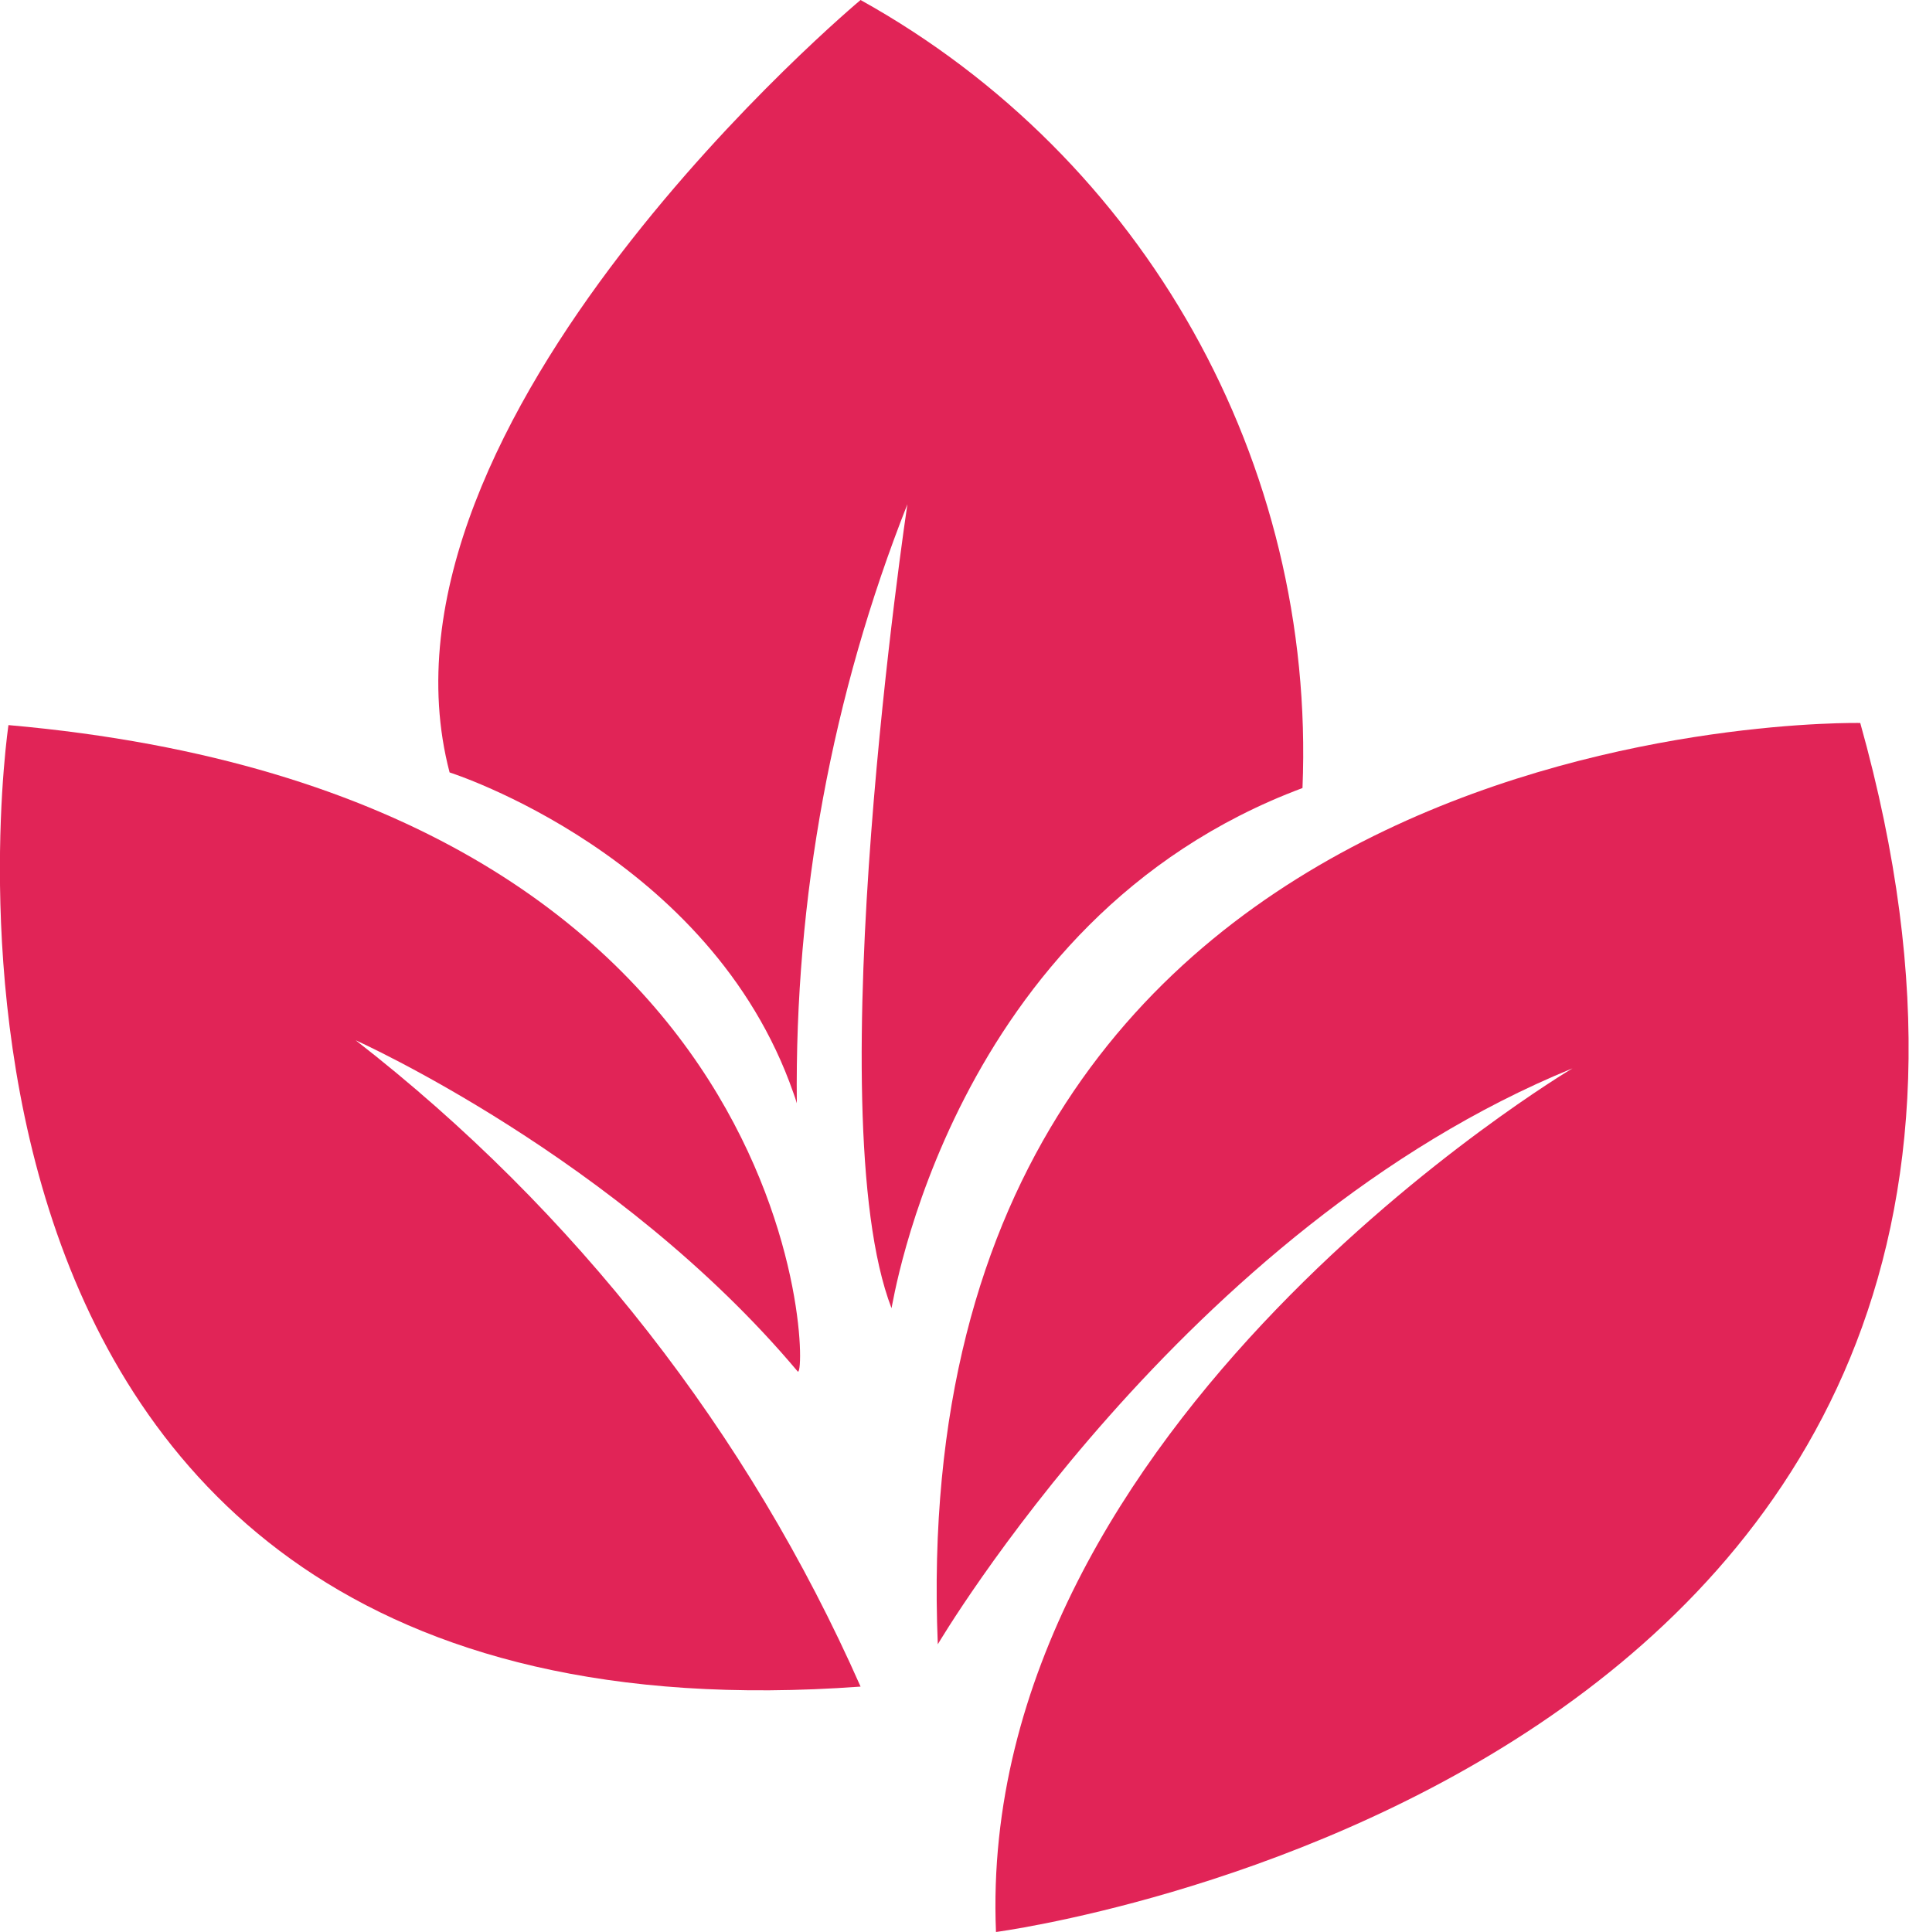
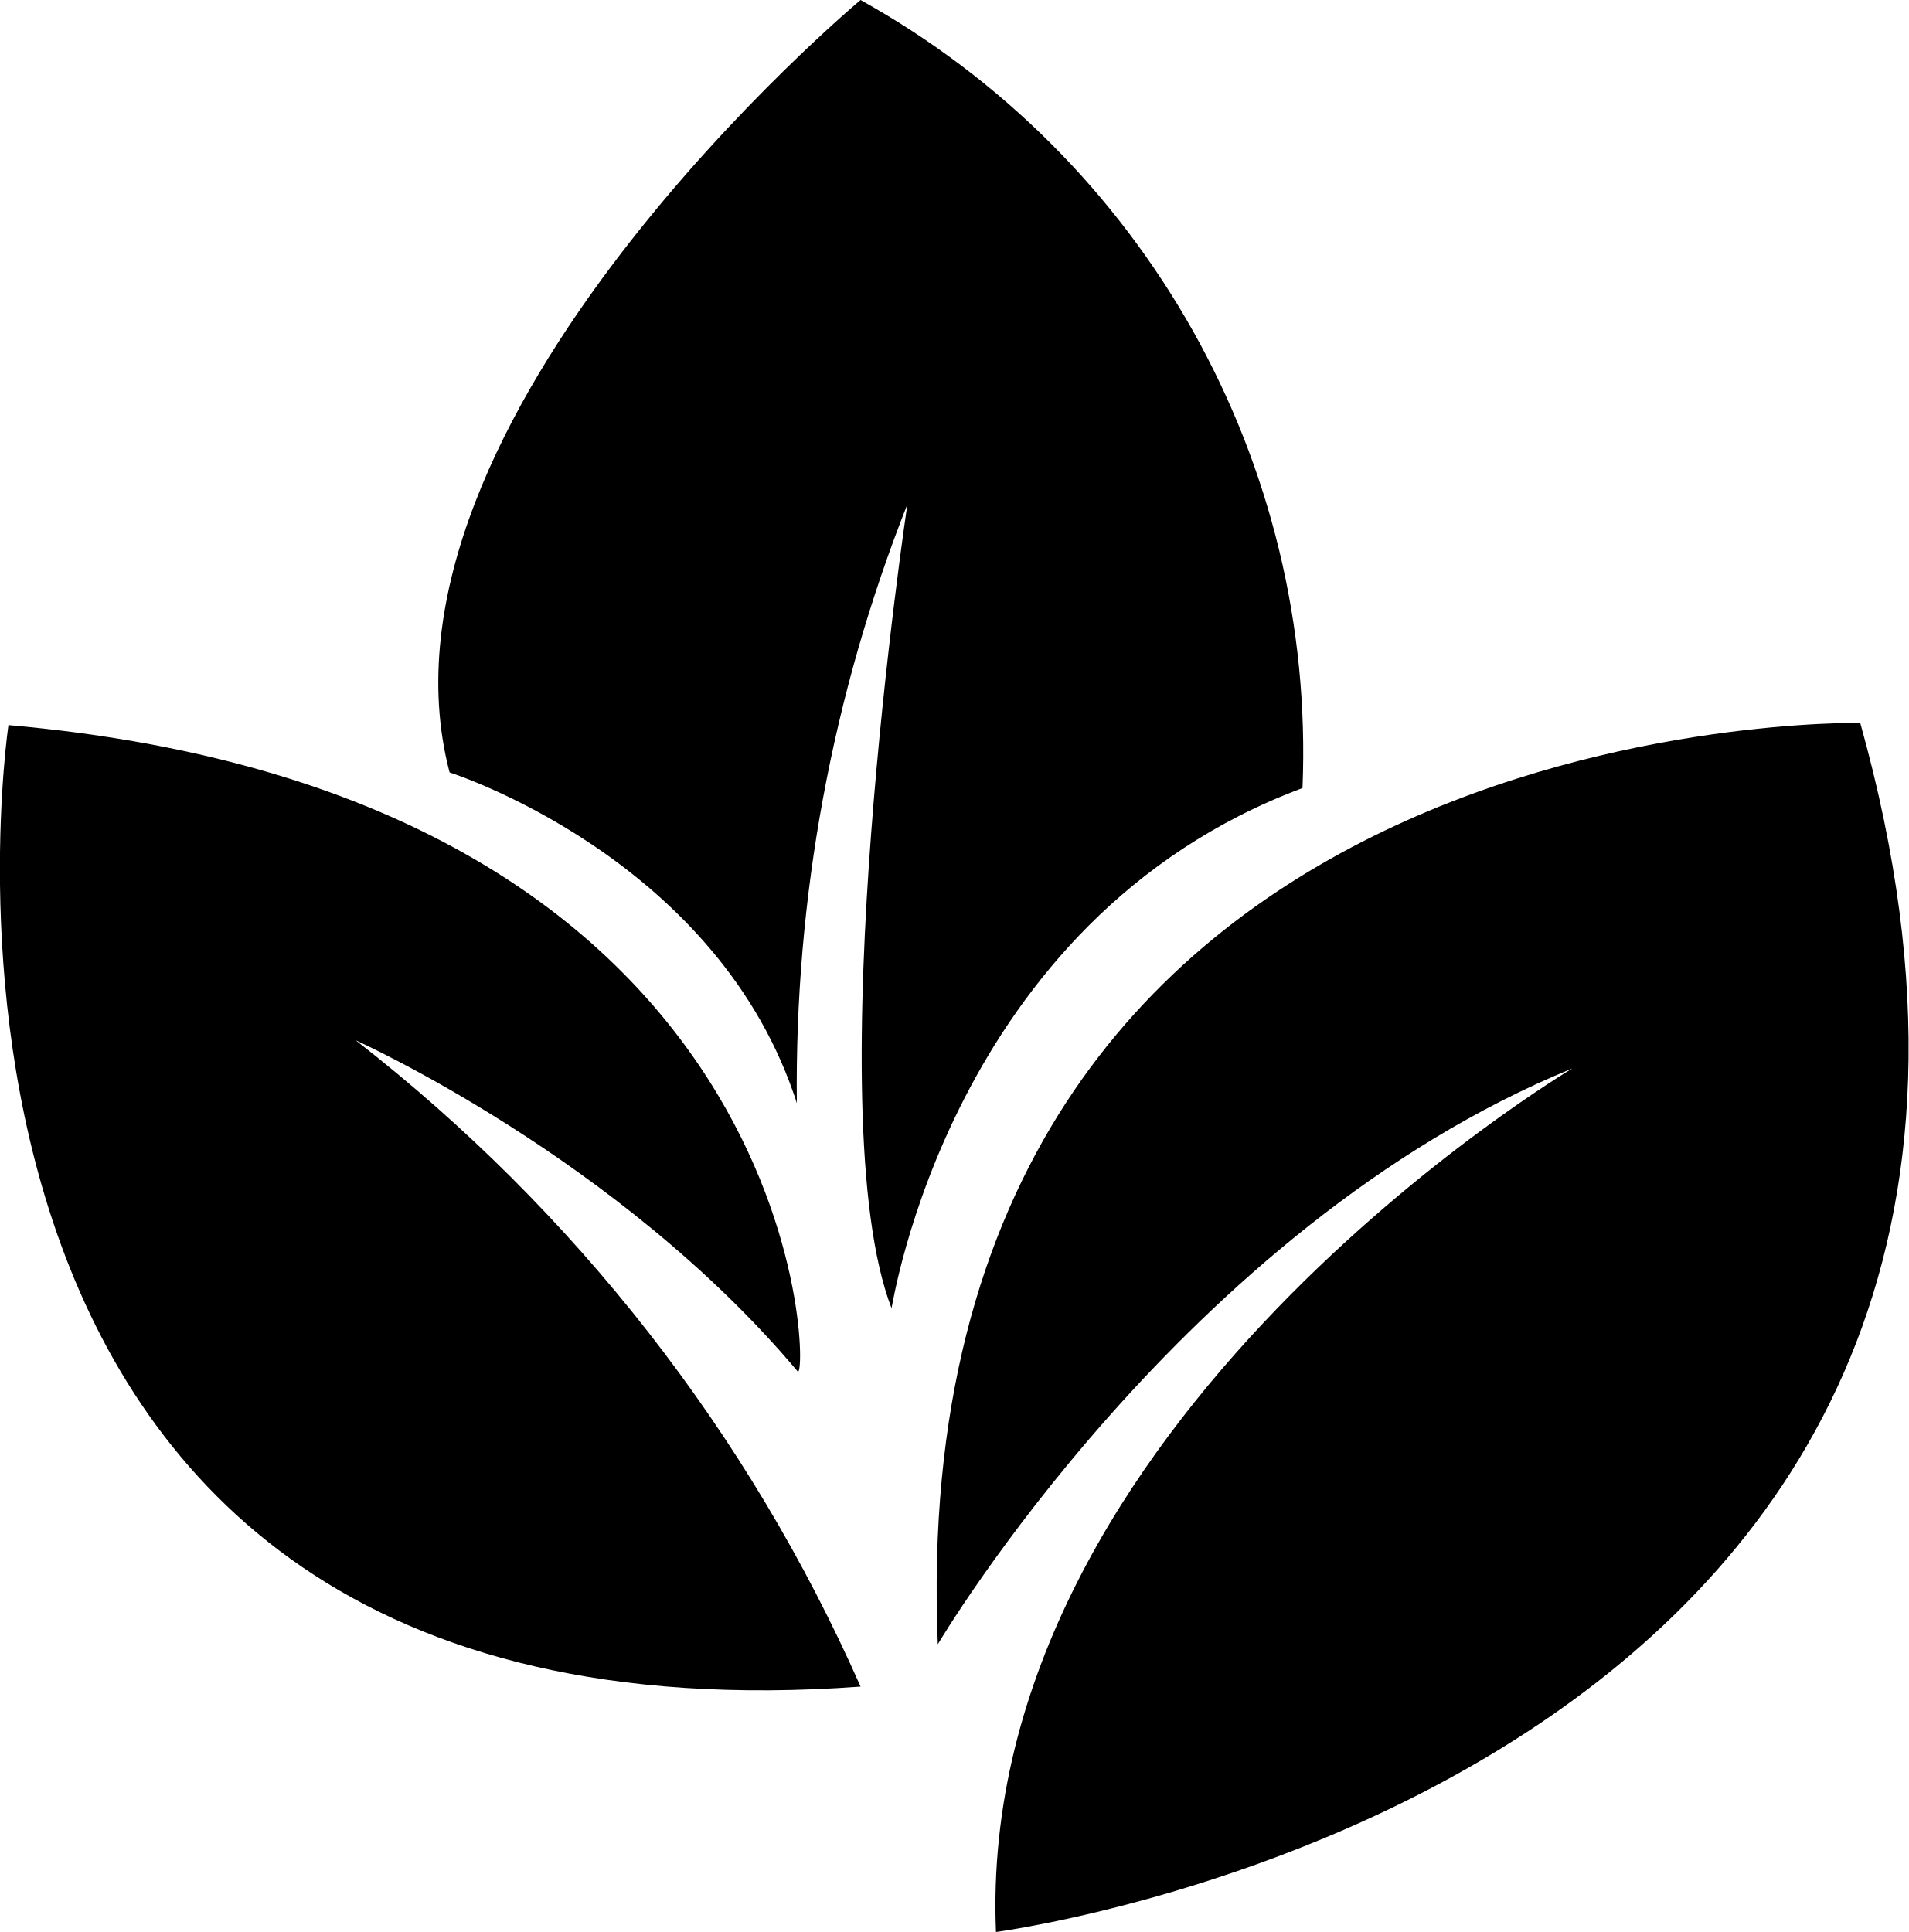
<svg xmlns="http://www.w3.org/2000/svg" viewBox="0 0 72.17 73.06">
-   <defs>
-     <style>.cls-1{fill:#e12457;}</style>
-   </defs>
-   <path class="cls-1" d="M49.25,29.8A32.56,32.56,0,0,0,32.54,0S13.51,15.89,17,29.21c0,0,9.87,3.13,13,12.12.05.13.09.26.13.39a59.79,59.79,0,0,1,4.18-22.65s-3.45,23-.6,30.4C33.74,49.48,35.88,34.8,49.25,29.8Z" />
-   <path class="cls-1" d="M13.45,39.34s9.92,4.44,16.71,12.52c.44.54.55-21.76-29.84-24.44,0,0-5.85,39.14,32.22,36.36A63.43,63.43,0,0,0,13.45,39.34Z" />
-   <path class="cls-1" d="M70.34,27.34S34,26.59,35.46,62.18c0,0,9.3-15.77,24-21.78,0,0-22.6,13.41-21.8,32.66C37.64,73.06,81.54,67.33,70.34,27.34Z" />
+   <path d="M49.25,29.8A32.56,32.56,0,0,0,32.54,0S13.51,15.89,17,29.21c0,0,9.87,3.13,13,12.12.05.13.09.26.13.39a59.79,59.79,0,0,1,4.18-22.65s-3.45,23-.6,30.4C33.74,49.48,35.88,34.8,49.25,29.8Z" />
+   <path d="M13.45,39.34s9.92,4.44,16.71,12.52c.44.54.55-21.76-29.84-24.44,0,0-5.85,39.14,32.22,36.36A63.43,63.43,0,0,0,13.45,39.34Z" />
+   <path d="M70.34,27.34S34,26.59,35.46,62.18c0,0,9.3-15.77,24-21.78,0,0-22.6,13.41-21.8,32.66C37.64,73.06,81.54,67.33,70.34,27.34Z" />
</svg>
